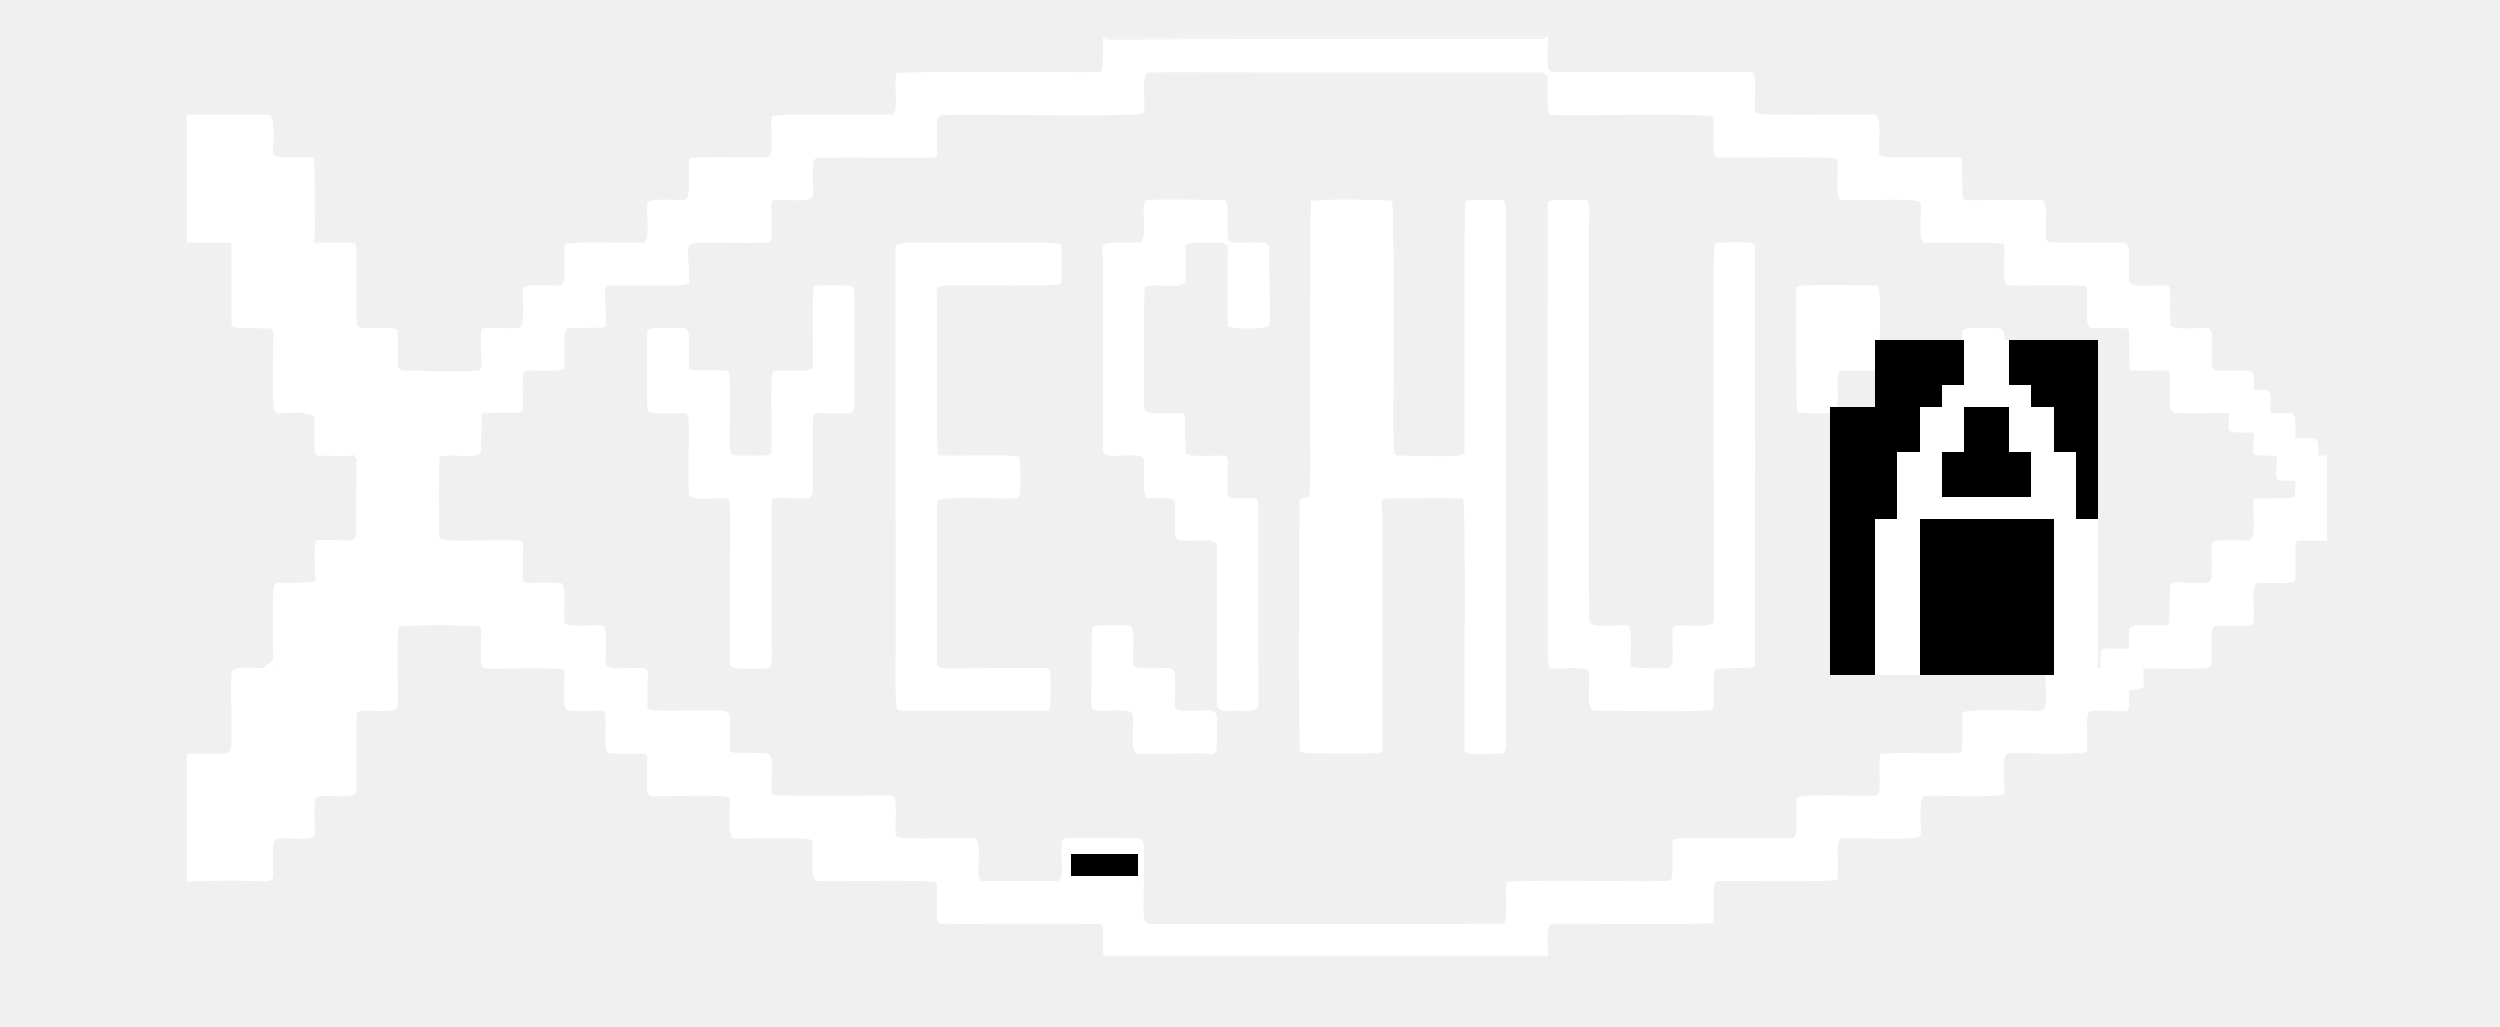
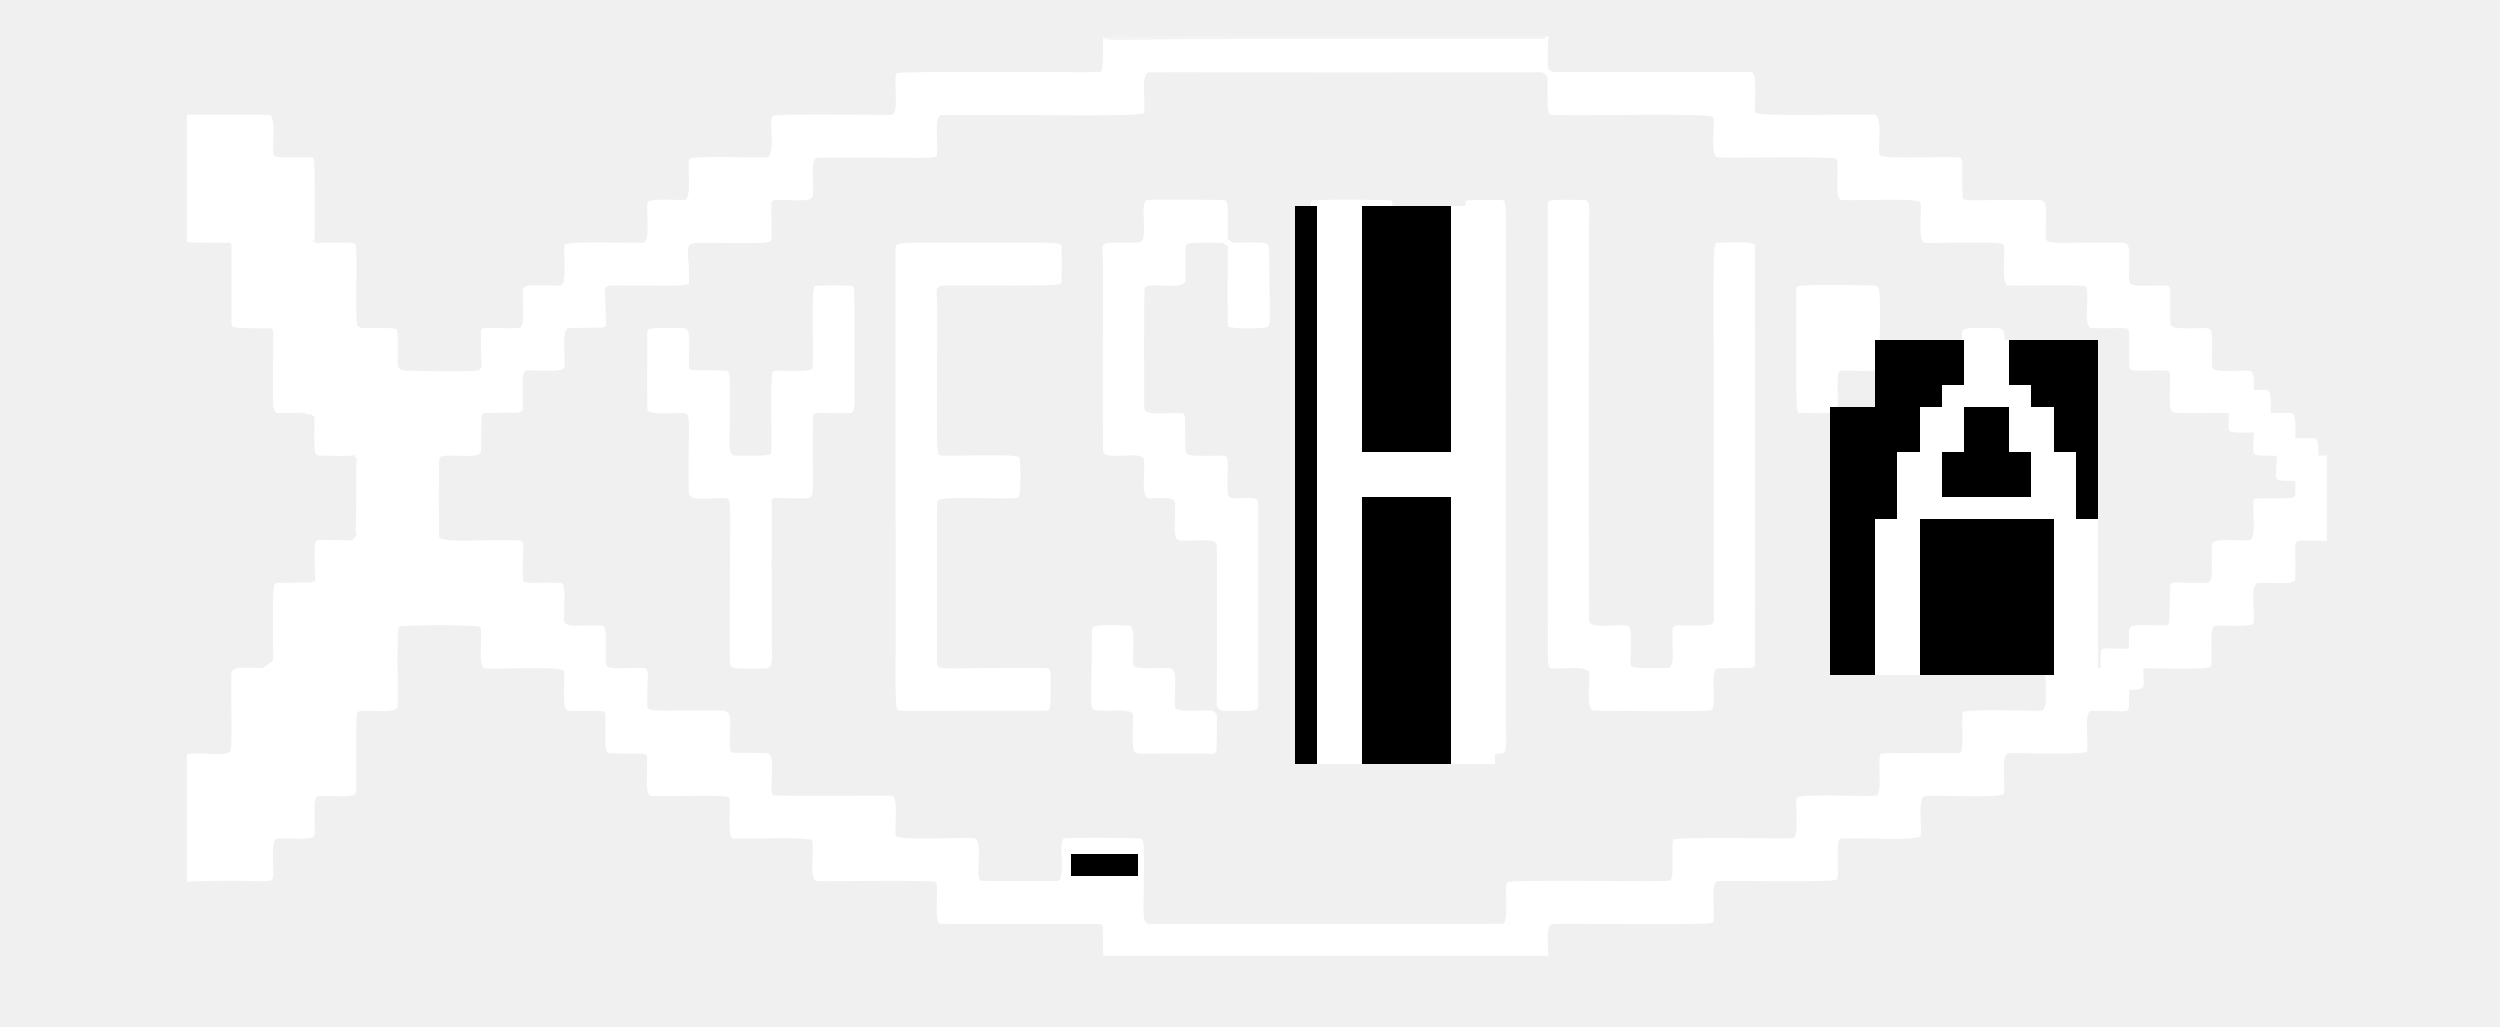
<svg xmlns="http://www.w3.org/2000/svg" width="112" height="46" viewBox="0 10.5 32 13" version="1.1" id="svg6" xml:space="preserve">
  <defs id="defs6" />
  <g style="clip-rule:evenodd;fill-rule:evenodd;stroke-linejoin:round;stroke-miterlimit:2;fill:#000000" id="g7" transform="matrix(0.02628714,0,0,0.02628714,2.392045,10.89348)">
    <g transform="translate(-640,-653)" id="g24" style="fill:#000000">
      <g id="Gemini_Generated_Image_cevssncevssncevs.png" transform="matrix(1.017577,0,0,1.017577,640,653)" style="fill:#000000">
        <path d="m 438.5,0 c 0.546,0.1 0.502,1.195 1.048,1.295 5.19,0.951 5.219,-0.012 65.952,-0.012 143.999,0 143.998,0 144,0 0.533,-0.098 0.467,-1.185 1,-1.283 h 1 c -0.104,1.156 -0.455,5.052 -0.248,14.509 0.041,1.886 2.162,2.495 2.253,2.562 -0.271,0.22 -0.773,-0.148 -1.044,0.071 -0.284,0.23 -0.077,0.784 -0.334,1.044 -0.456,0.462 -0.655,-0.152 -0.993,0.3 -0.35,0.467 0.349,0.56 -0.004,1.031 -2.33,-3.066 -2.853,-2.258 -6.631,-2.255 -169.306,0.143 -169.297,-0.232 -184.016,0.024 -4.548,0.079 -1.22,16.317 -2.668,19.405 -0.889,1.894 -51.14,0.705 -96.312,0.948 -4.395,0.023 -1.881,11.246 -2.605,18.98 -0.229,2.456 -1.76,1.202 -56.405,1.454 -4.036,0.018 -2.755,4.466 -2.829,17.434 -0.027,4.697 -9.256,2.328 -18.182,2.89 -2.915,0.183 -1.436,1.803 -1.734,18.12 -0.059,3.226 -2.403,2.202 -35.246,2.308 -7.588,0.025 -3.74,4.166 -4.243,18.639 -0.09,2.576 -4.185,1.645 -36.766,1.768 -5.574,0.021 -2.688,3.205 -3.032,18.265 -0.064,2.843 -1.704,1.556 -17.937,2.155 -3.448,0.127 -1.172,16.144 -1.91,18.884 -0.717,2.661 -15.344,0.831 -18.229,1.476 -2.411,0.539 -1.564,6.158 -1.63,17.496 -0.022,3.788 -2.161,2.095 -18.284,2.816 -2.297,0.103 -1.247,1.435 -1.72,18.201 -0.129,4.571 -18.131,0.325 -19.875,3.14 -0.471,0.76 -0.256,37.322 -0.211,37.803 0.296,3.173 21.388,1.218 37.871,1.724 3.778,0.117 1.866,2.219 2.214,18.285 0.067,3.068 1.82,1.61 17.748,2.04 3.151,0.086 1.956,7.887 2.02,17.983 0.024,3.66 7.062,2.181 17.951,2.373 2.739,0.048 1.866,6.192 1.923,17.63 0.02,4.015 5.733,2.693 17.117,2.736 4.852,0.019 2.425,2.799 2.846,18.273 0.082,2.997 3.333,1.985 35.145,2.111 6.041,0.024 4.21,3.64 4.32,17.87 0.028,3.573 2.026,1.929 17.722,2.545 5.007,0.196 0.376,18.312 3.138,20.107 0.894,0.581 55.53,0.033 56.833,0.293 3.161,0.632 0.884,16.748 1.746,19.163 0.854,2.39 33.004,0.592 37.226,1.15 5.478,0.724 -0.373,20.023 4.062,20.427 0.113,0.01 35.873,0.022 35.928,0.018 4.601,-0.318 0.074,-18.715 3.165,-20.301 1.434,-0.736 32.98,-0.2 35.847,-0.151 3.278,0.056 2.454,4.214 2.443,20.758 -0.012,16.959 -1.256,20.253 3.567,20.25 44.629,-0.032 165.528,0.056 168.031,-0.081 3.533,-0.193 0.528,-18.124 2.273,-19.902 1.392,-1.419 75.571,0.041 77.926,-0.788 2.449,-0.862 0.259,-18.096 1.648,-19.592 1.33,-1.433 55.007,-0.287 57.16,-0.681 3.207,-0.588 0.9,-16.841 1.817,-19.272 0.868,-2.3 34.75,-0.412 38.102,-1.123 3.131,-0.664 0.339,-18.125 2.044,-19.815 1.244,-1.232 36.16,0.118 38.162,-0.721 1.911,-0.802 0.36,-17.468 1.133,-19.138 1.04,-2.247 33.54,-0.506 37.723,-1.013 4.024,-0.487 0.646,-17.817 2.463,-19.689 1.407,-1.449 35.439,-0.507 38.52,-0.422 0.47,1.06 0.946,0.833 0.878,1.981 -0.075,1.277 0.237,1.211 -0.035,15.994 -0.073,4.005 -2.361,1.915 -17.821,2.268 -4.339,0.099 -1.13,17.222 -2.397,19.527 -0.976,1.774 -34.447,0.382 -37.685,0.858 -3.658,0.537 -0.966,16.443 -2.045,19.311 -0.866,2.304 -32.227,0.455 -37.879,1.12 -3.372,0.397 -1.165,16.351 -1.918,18.957 -0.797,2.762 -30.918,0.692 -38.023,1.379 -3.245,0.314 -0.457,17.692 -2.067,19.596 -1.259,1.487 -54.089,0.319 -57.043,0.732 -3.827,0.536 -0.633,17.988 -2.368,19.887 -1.201,1.314 -67.877,0.3 -76.581,0.596 -3.535,0.121 -2.104,11.372 -2.015,15.278 h -213 c -0.317,-12.463 -0.195,-12.399 -0.231,-13.476 -0.036,-1.08 -0.818,-1.547 -0.947,-1.624 -0.766,-0.458 -72.516,0.004 -76.854,-0.239 -3.278,-0.184 -0.392,-18.382 -2.144,-19.971 -1.186,-1.076 -52.437,-0.207 -56.802,-0.497 -4.142,-0.276 -1.006,-17.186 -2.4,-19.473 -1.181,-1.937 -34.956,-0.317 -37.694,-0.948 -3.261,-0.753 -0.811,-16.798 -1.86,-19.308 -0.817,-1.954 -28.332,-0.55 -37.07,-0.935 -3.355,-0.148 -2.156,-6.687 -2.226,-18.019 -0.02,-3.308 -1.926,-1.81 -17.748,-2.406 -3.177,-0.12 -2.074,-5.744 -2.175,-17.598 -0.035,-4.126 -2.296,-2.215 -17.884,-2.797 -3.619,-0.135 -1.113,-16.82 -2.098,-19.152 -0.969,-2.293 -34.418,-0.531 -37.866,-1.067 -3.592,-0.558 -0.621,-17.939 -2.179,-19.85 -0.97,-1.19 -38.047,-0.957 -38.837,-0.156 -1.306,1.325 -0.284,34.595 -0.616,38.059 -0.443,4.62 -17.283,0.597 -19.369,2.958 -0.906,1.024 -0.084,35.636 -0.52,38.096 -0.52,2.939 -7.071,1.798 -17.477,1.949 -3.419,0.049 -2.241,5.753 -2.358,17.938 -0.035,3.551 -7.148,2.198 -17.62,2.367 -4.052,0.065 -1.657,14.314 -2.336,18.6 -0.577,3.636 -5.399,0.569 -41.189,2.05 v -61 c 10.964,-1.086 10.983,0.825 19.44,-0.478 2.727,-0.42 1.656,-4.935 1.816,-37.527 0.022,-4.496 5.647,-3.205 15.24,-3.211 l 1.827,1.528 c 1.586,0.764 1.512,0.763 3.022,1.673 -0.055,3.574 -0.099,3.483 -0.107,7.015 -0.071,29.668 0.222,29.964 1.113,30.311 0.963,0.376 16.793,0.167 17.259,0.119 1.73,-0.176 1.489,-1.141 1.501,-38.45 0.935,-1.416 0.942,-1.368 2.386,-2.15 8.334,-0.042 8.28,-0.045 9,-0.045 5.599,-0.002 5.516,0.008 5.996,0.004 4.376,-0.035 2.164,-2.573 2.571,-24.794 0.225,-12.321 -1.407,-13.814 2.435,-15.974 6.744,0.013 15.179,0.103 15.966,-0.121 1.383,-0.393 1.837,-0.832 1.318,-17.928 -0.091,-2.993 -5.655,-2.169 -17.289,-2.14 -3.59,-2.682 -2.556,-3.39 -2.501,-11.831 0.082,-12.874 0.041,-12.788 0.09,-23.998 0.013,-3.043 -0.251,-3.424 2.414,-4.903 9.053,0.02 15.365,0.098 16.005,-0.095 1.385,-0.417 1.823,-0.853 1.288,-18.036 -0.092,-2.976 -5.711,-2.147 -17.296,-2.156 -0.865,-0.586 -1.73,-1.172 -2.595,-1.758 0.282,-18.575 0.032,-18.49 0.167,-37.083 1.078,-1.231 1.039,-1.152 2.431,-1.87 12.145,0.045 16.102,-0.265 17.028,0.881 0.537,0.663 0.36,9.226 0.365,12.018 0.01,5.394 -0.812,7.417 4.608,7.526 2.637,0.053 28.006,0.561 32.975,-0.014 3.988,-0.461 1.966,-2.481 2.267,-18.493 0.058,-3.126 1.812,-1.574 17.773,-1.877 3.336,-0.063 2.128,-7.324 2.24,-18.129 0.036,-3.444 7.343,-2.137 17.731,-2.271 4.188,-0.054 1.062,-17.032 2.444,-19.512 1.14,-2.047 34.726,-0.535 37.612,-0.998 3.528,-0.567 1.025,-16.357 1.928,-19.245 0.737,-2.356 16.387,-0.786 17.972,-1.303 3.452,-1.127 0.631,-17.665 2.175,-19.588 1.24,-1.543 33.295,-0.382 36.925,-0.734 4.393,-0.426 0.833,-17.58 2.664,-19.617 1.464,-1.629 54.536,-0.275 57.29,-0.776 3.519,-0.64 0.419,-18.144 2.16,-19.812 1.231,-1.178 93.234,-0.22 96.789,-0.582 2.012,-0.205 1.702,-1.115 2.057,-17.076 z" style="fill:#ffffff;fill-opacity:1" id="path1" />
        <path d="m 631.202,333.499 c 0,0.2 0.915,9.434 -1.742,9.606 -17.479,1.135 -17.902,-0.151 -18.018,-1.594 -0.592,-7.382 0.949,-119.297 -0.848,-120.158 -1.402,-0.673 -25.557,-0.119 -35.093,-0.294 -5.686,-0.105 -3.375,2.76 -3.368,8.44 0.04,31.731 -0.003,111.775 -0.022,111.954 -0.222,2.044 -1.271,1.677 -32.612,1.655 -0.543,-10e-4 -6.128,-0.005 -6.744,-0.784 -1.037,-1.31 -0.449,-106.559 -0.397,-115.825 0.021,-3.892 -0.736,-5.27 3.186,-5.66 2.33,-0.232 2.015,-1.42 1.989,-32.339 -0.095,-109.379 0.298,-109.425 0.446,-109.6 1.057,-1.258 37.93,-0.687 38.452,-0.285 0.651,0.503 0.938,0.627 0.968,55.885 0.035,64.079 -0.952,66.042 2.091,66.109 30.482,0.666 31.851,0.441 31.898,-2.116 0.281,-15.156 -0.529,-118.481 0.522,-119.633 0.241,-0.265 0.279,-0.705 16.594,-0.587 3.38,0.024 2.715,1.861 2.708,27.227 -0.003,76 -0.006,151.999 -0.01,227.999 z" style="fill:#ffffff" id="path2" />
        <path d="m 714.501,281.886 c 10.81,-0.013 16.1,0.854 16.141,-2.379 0.132,-10.48 0.009,-10.425 -0.056,-131.007 -0.026,-48.281 -0.324,-49.607 1.947,-49.708 17.175,-0.77 17.577,0.32 17.775,1.735 0.097,0.698 0.055,198.38 0.011,199.952 -0.069,2.539 -1.512,1.413 -17.816,2.04 -4.088,0.157 -0.036,18.865 -3.031,19.92 -2.578,0.908 -51.505,0.289 -55.983,0.233 -4.569,-0.058 -1.682,-13.691 -2.509,-18.252 -0.689,-3.804 -15.43,-1.197 -18.442,-2.045 -1.285,-0.362 -1.288,-5.393 -1.288,-5.874 -0.009,-17.282 -0.112,-212.558 -0.027,-216.021 0.057,-2.358 1.131,-2.431 17.289,-2.187 3.643,0.055 2.426,6.291 2.42,12.208 -0.015,15.123 -0.175,172.192 0.101,189.034 0.074,4.521 15.332,1.426 18.645,2.545 2.209,0.746 0.896,14.191 1.192,18.374 0.121,1.71 0.867,1.999 17.621,1.867 3.66,-0.028 2.209,-7.907 2.387,-17.815 0.062,-3.445 3.346,-2.573 3.623,-2.62 z" style="fill:#ffffff" id="path3" />
        <path d="m 653.505,17.071 c 34.128,0.132 93.368,-0.029 95.066,0.049 3.456,0.158 0.932,17.114 2.018,19.339 1.08,2.214 49.403,0.56 56.908,1.08 4.377,0.304 1.303,16.081 2.519,19.202 0.869,2.232 26.823,0.709 37.459,1.153 3.044,0.127 1.643,1.784 2.228,18.579 0.112,3.209 2.107,1.532 36.804,1.809 4.509,0.036 2.765,7.175 3.012,18.217 0.076,3.429 5.172,2.014 36.975,2.257 4.045,0.031 2.775,4.845 2.871,17.749 0.029,3.96 5.945,2.597 17.148,2.729 3.924,0.047 2.092,2.233 2.679,18.304 0.111,3.041 6.671,2.026 17.303,2.091 3.786,0.023 2.311,5.799 2.56,17.906 0.074,3.604 6.287,2.363 17.469,2.493 3.552,0.041 2.46,4.697 2.462,17.476 -0.793,1.825 -0.649,1.846 -1.477,2.938 -4.653,-0.348 -26.995,-0.072 -35.007,-0.157 -5.026,-0.053 -3.299,-4.688 -3.555,-17.814 -0.079,-4.043 -2.36,-2.083 -17.497,-2.55 -2.968,-0.091 -1.598,-1.718 -2.103,-18.406 -0.088,-2.915 -1.769,-1.511 -17.858,-1.9 -4.705,-0.114 -0.401,-18.102 -2.993,-20.108 -0.854,-0.661 -34.757,-0.09 -36.964,-0.297 -3.84,-0.361 -0.871,-17.57 -2.232,-19.585 -1.232,-1.822 -34.992,-0.313 -37.852,-0.899 -3.396,-0.696 -0.973,-16.451 -1.946,-19.227 -0.879,-2.507 -33.5,-0.533 -37.962,-1.232 -3.451,-0.541 -0.502,-17.93 -2.148,-19.666 -1.221,-1.288 -53.954,-0.223 -56.972,-0.653 -3.79,-0.539 -0.826,-17.595 -2.102,-19.349 -1.432,-1.968 -57.398,-0.503 -76.831,-0.962 -2.934,-0.069 -2.263,-3.191 -2.357,-18.12 0.353,-0.471 -0.346,-0.564 0.004,-1.031 0.338,-0.452 0.537,0.162 0.993,-0.3 0.257,-0.26 0.05,-0.814 0.334,-1.044 0.271,-0.219 0.773,0.149 1.044,-0.071 z" style="fill:#ffffff" id="path4" />
        <path d="m 898.498,281.931 c -0.148,0 -8.981,1.299 -9.034,-2.429 -0.513,-36.282 0.71,-37.791 -1.946,-38.139 -0.296,-0.038 -55.177,-0.044 -56.039,0.035 -2.452,0.227 -1.676,5.799 -1.71,19.103 -0.106,40.785 -0.268,40.794 -0.334,40.966 -0.39,1.027 -6.374,1.021 -6.935,1.02 -30.965,-0.028 -32.353,0.582 -32.521,-2.038 -0.041,-0.643 10e-4,-36.435 0.092,-37.033 0.602,-3.932 17.029,-0.697 19.132,-2.302 1.563,-1.192 0.289,-56.71 0.705,-58.567 0.798,-3.563 2.46,-1.69 17.596,-1.982 4.305,-0.083 1.997,-2.748 2.23,-38.057 0.026,-3.878 2.229,-2.034 17.825,-2.556 2.565,-0.086 1.417,-1.547 1.961,-18.45 0.08,-2.48 5.036,-1.869 16.978,-1.849 4.595,0.007 3.036,5.012 3.174,17.839 0.048,4.458 11.619,1.876 17.896,2.549 2.295,0.246 1.951,1.458 1.91,37.459 -0.006,5.01 2.822,2.587 18.009,3.127 1.819,0.064 1.823,2.605 1.823,2.877 0.011,6.157 0.123,73.82 -0.015,76.96 -0.098,2.217 -7.789,1.475 -10.797,1.467 z" style="fill:#ffffff" id="path5" />
        <path d="m 358.93,253.5 c 0.002,3.756 0.036,46.924 0.04,46.945 0.723,3.289 2.458,1.57 50.531,1.821 3.035,0.016 3.729,0.149 3.772,3.239 0.233,16.528 -0.217,17.121 -1.745,17.185 -0.028,10e-4 -69.853,0.028 -70.048,0.022 -2.947,-0.089 -2.282,-1.778 -2.295,-39.212 -0.06,-174.724 -0.163,-174.717 -0.055,-182.012 0.049,-3.291 1.83,-2.744 36.37,-2.764 41.708,-0.023 42.784,-0.244 43.016,1.773 0.104,0.897 0.105,15.725 0.028,17.012 -0.124,2.073 -1.387,1.713 -55.044,1.7 -6.42,-0.002 -4.518,2.904 -4.464,9.287 0.19,22.801 -0.829,70.692 0.647,71.76 1.808,1.309 37.115,-1.009 38.744,1.285 0.115,0.161 1.357,18.482 -0.776,19.275 -3.041,1.13 -37.957,-1.377 -38.545,1.552 -0.262,1.305 -0.023,17.002 -0.176,31.132 z" style="fill:#ffffff" id="path6" />
        <path d="m 498.033,96.521 c -0.995,1.472 -1.01,1.414 -2.533,2.294 -8.564,-0.002 -16.127,-0.273 -16.985,0.699 -1.01,1.145 -0.493,1.373 -0.653,17 -0.061,5.936 -18.305,0.386 -19.5,3.931 -0.5,1.482 -0.277,52.498 -0.257,57.064 0.018,4.148 6.584,2.654 17.403,2.81 3.11,0.044 1.733,1.779 2.373,18.163 0.119,3.07 5.95,2.092 17.616,2.165 3.933,0.025 2.062,2.245 2.486,17.843 0.16,5.895 14.573,-0.958 14.692,5.003 0.002,0.113 0.058,95.584 0.027,97.023 -0.07,3.15 -7.313,2.182 -12.202,2.174 -4.308,-0.006 -5.024,1.26 -7.687,-2.173 0.14,-29.894 -0.03,-41.155 0.062,-76.014 0.013,-4.621 -4.842,-3.068 -17.367,-3.189 -3.975,-0.039 -2.443,-7.209 -2.617,-17.834 -0.058,-3.539 -7.154,-2.37 -12.373,-2.418 -4.144,-0.037 -2.022,-11.54 -2.478,-18.509 -0.31,-4.729 -19.294,0.964 -19.654,-4.041 -0.109,-1.521 -0.033,-83.73 -0.026,-91.01 0.005,-5.965 -1.851,-8.689 4.142,-8.746 11.995,-0.115 11.973,-0.012 13.014,-0.03 5.368,-0.094 -0.182,-19.411 3.946,-20.377 1.886,-0.442 33.165,-0.108 36.049,-0.078 3.088,0.033 2.501,1.569 2.522,18.25 z" style="fill:#ffffff" id="path7" />
        <path d="m 279.836,287.499 c -0.017,8.781 0.935,14.955 -2.336,14.993 -16.081,0.186 -17.646,0.334 -17.654,-2.996 -0.176,-76.464 0.906,-77.566 -1.241,-78.264 -3.69,-1.2 -18.391,2.233 -18.457,-2.71 -0.476,-35.562 1.594,-38.158 -2.636,-38.218 -9.13,-0.129 -16.988,0.864 -17.175,-1.774 -0.109,-1.544 -0.024,-36.972 -0.014,-37.049 0.276,-2.134 2.026,-1.994 17.173,-1.843 4.239,0.042 2.571,7.335 2.756,17.875 0.059,3.341 1.944,1.837 17.233,2.451 3.07,0.124 2.314,1.744 2.337,26.539 0.006,6.961 -1.236,14.088 2.674,14.107 15.072,0.073 17.141,0.409 17.2,-2.096 0.266,-11.288 -0.661,-36.812 0.745,-38.09 1.374,-1.249 18.544,1.058 19.014,-1.935 0.668,-4.258 -0.951,-38.147 1.037,-39.005 0.924,-0.398 17.404,-0.399 17.998,0.035 1.235,0.902 0.917,1.319 0.949,50.981 0,0.116 1.007,9.69 -1.963,9.773 -15.778,0.443 -17.789,-1.255 -17.85,2.236 -0.63,35.671 1.63,38.496 -3.133,38.561 -14.966,0.206 -16.397,-1.266 -16.646,1.49 -0.051,0.558 -0.029,53.3 -0.011,64.939 z" style="fill:#ffffff" id="path8" />
        <path d="m 0,98.5 v -61 c 30.045,0.094 38.764,-0.024 39.487,0.084 3.456,0.517 1.17,16.112 1.961,18.932 0.802,2.856 17.657,0.342 19.131,1.905 0.554,0.588 0.552,7.43 0.552,8.077 -0.006,16.238 0.042,27.625 0.052,30.027 -1.206,2.05 -1.021,2.231 -1.67,2.343 -1.262,0.22 -1.177,-0.02 -16.016,-0.012 -1.97,1.507 -2.013,1.446 -2.128,1.627 -0.223,0.353 -0.119,36.177 -0.027,37.026 0.287,2.658 4.229,2.172 16.158,2.12 3.087,-0.013 2.864,-0.811 3.901,-1.104 l 1.099,1.117 c -1.84,2.192 -1.367,4.668 -1.365,19.86 0.002,18.108 -0.79,19.029 2.366,20.784 -1.483,0.794 -1.463,0.745 -2.403,2.203 -2.333,-3.098 -3.001,-2.182 -16.597,-2.193 -4.159,-0.003 -3.2,-2.211 -3.243,-26.796 -0.021,-11.871 0.771,-13.9 -1.759,-13.878 -17.061,0.152 -18.059,0.044 -18.157,-2.106 -0.04,-0.895 -0.01,-37.001 -0.009,-37.016 0.114,-2.119 -0.755,-1.704 -2.834,-1.699 C 3.682,98.831 3.746,98.671 0,98.5 Z" style="fill:#ffffff;fill-opacity:0.99" id="path9" />
        <path d="m 1023.999,200.5 v 41 c -6.32,-0.171 -6.238,-0.247 -12.509,-0.176 -3.956,0.045 -2.084,2.272 -2.605,18.228 -0.1,3.048 -7.095,1.884 -17.383,1.998 -4.658,0.051 -1.67,12.377 -2.593,19.079 -0.353,2.559 -16.084,0.866 -18.536,1.491 -2.995,0.764 -0.692,16.918 -1.802,19.423 -0.858,1.939 -28.847,0.571 -37.071,0.962 -1.598,0.077 -1.281,-0.64 -2.01,-1.004 -0.464,-8.511 -0.161,-8.46 -0.163,-17.001 0,-3.972 6.322,-2.498 17.201,-2.634 3.121,-0.039 1.76,-1.776 2.572,-18.445 0.164,-3.368 2.049,-1.621 17.402,-1.889 3.509,-0.061 2.252,-6.553 2.404,-18.013 0.045,-3.458 7.135,-2.186 17.577,-2.319 4.149,-0.052 1.917,-12.353 2.434,-18.644 0.177,-2.155 1.274,-1.164 16.577,-1.549 4.044,-0.102 3.408,-1.543 3.405,-5.505 -0.01,-9.912 1.023,-12.816 -2.399,-14.824 0.48,-0.263 0.499,0.258 1.006,-0.02 0.179,-0.098 0.102,-0.159 1.377,-2.148 2.298,2.821 3.271,2.264 15.116,1.99 z" style="fill:#ffffff;fill-opacity:1" id="path10" />
        <path d="m 490.503,322.631 c 3.463,1.993 2.311,2.812 2.323,6.87 0.011,3.698 0.168,12.353 -0.383,12.955 -1.71,1.865 -2.106,0.628 -6.942,0.643 -28.667,0.09 -28.703,0.448 -31.127,-0.123 -3.12,-0.736 -1.079,-15.366 -1.683,-18.515 -0.754,-3.923 -18.321,-0.01 -19.399,-2.868 -1.047,-2.778 -0.427,-2.89 -0.205,-37.099 0.021,-3.131 2,-2.749 17.394,-2.615 4.027,0.035 1.866,12.079 2.36,18.576 0.196,2.576 6.699,1.802 16.663,1.832 4.987,0.015 3.014,6.416 3.247,18.196 0.057,2.884 5.338,2.142 17.752,2.148 z" style="fill:#ffffff" id="path11" />
        <path d="m 770.101,123.501 c 0.125,-2.75 -0.353,-2.948 0.596,-3.79 1.429,-1.267 33.881,-0.539 36.827,-0.473 3.067,0.069 2.979,1.756 2.306,38.283 -0.084,4.535 -13.713,1.645 -18.459,2.568 -3.436,0.667 0.572,19.244 -2.933,20.138 -0.442,0.113 -16.655,0.099 -16.887,0.016 -1.685,-0.604 -1.433,-1.339 -1.45,-56.742 z" style="fill:#ffffff" id="path12" />
        <path d="m 63.491,98.729 c 9.49,0.019 16.294,-0.231 17.132,0.661 1.377,1.466 -0.403,33.327 0.959,39.082 -0.694,0.387 -1.388,0.775 -2.082,1.162 -9.731,-0.016 -9.649,-0.002 -17,0.008 l -1.099,-1.117 c -0.391,-2.532 -0.361,-2.532 -0.316,-32.024 0.006,-4.444 -1.14,-5.174 2.406,-7.772 z" style="fill:#ffffff" id="path13" />
        <path d="m 61.433,260.516 c 0.689,0.356 1.378,0.712 2.067,1.069 -0.172,0.14 -2.339,0.441 -2.351,2.908 -0.01,2.08 0.011,2.164 -10e-4,18.005 -0.014,16.811 -0.841,18.09 2.349,19.832 -1.444,0.782 -1.451,0.734 -2.386,2.15 -2.345,-2.907 -3.39,-2.047 -15.611,-1.958 -2.353,-1.975 -2.345,-1.927 -2.701,-2.327 -0.242,-0.144 -0.211,-0.165 -1.519,-1.682 -0.108,-35.326 -0.526,-36.905 2.224,-36.962 15.246,-0.316 15.368,0.248 17.929,-1.035 z" style="fill:#ffffff" id="path14" />
        <path d="m 500.496,98.766 c 12.77,-0.037 17.32,-1.065 17.352,2.722 0.285,34.188 0.845,34.308 -0.239,37.068 -0.672,1.711 -18.751,1.6 -19.352,0.075 -0.465,-1.178 -0.179,-35.749 -0.134,-38.174 0.872,-0.956 0.901,-0.79 2.373,-1.691 z" style="fill:#ffffff" id="path15" />
        <path d="m 988.986,177.504 c 0.546,3.672 1.84,2.759 5.514,2.765 11.066,0.016 11.055,-0.012 12.016,0.002 3.19,0.048 2.374,4.29 2.367,18.239 -1.275,1.989 -1.198,2.05 -1.377,2.148 -0.507,0.278 -0.526,-0.243 -1.006,0.02 -13.328,-0.031 -16.798,0.376 -17.513,-1.297 -0.957,-2.236 1.716,-14.112 -1.478,-18.939 0.828,-1.092 0.684,-1.113 1.477,-2.938 z" style="fill:#ffffff" id="path16" />
        <path d="m 999.934,189.546 c 0.546,3.672 1.84,2.759 5.514,2.765 11.066,0.016 11.055,-0.012 12.016,0.002 3.19,0.048 2.374,4.29 2.367,18.239 -1.275,1.989 -1.198,2.05 -1.377,2.148 -0.507,0.278 -0.526,-0.243 -1.006,0.02 -13.328,-0.031 -16.798,0.376 -17.513,-1.297 -0.957,-2.236 1.716,-14.112 -1.478,-18.939 0.828,-1.092 0.684,-1.113 1.477,-2.938 z" style="clip-rule:evenodd;fill:#ffffff;fill-rule:evenodd;stroke-linejoin:round;stroke-miterlimit:2" id="path16-9" />
        <path d="m 977.164,166.434 c 0.546,3.672 1.84,2.759 5.514,2.765 11.066,0.016 11.055,-0.012 12.016,0.002 3.19,0.048 2.374,4.29 2.367,18.239 -1.275,1.989 -1.198,2.05 -1.377,2.148 -0.507,0.278 -0.526,-0.243 -1.006,0.02 -13.328,-0.031 -16.798,0.376 -17.513,-1.297 -0.957,-2.236 1.716,-14.112 -1.478,-18.939 0.828,-1.092 0.684,-1.113 1.477,-2.938 z" style="clip-rule:evenodd;fill:#ffffff;fill-rule:evenodd;stroke-linejoin:round;stroke-miterlimit:2" id="path16-9-8" />
        <path d="m 81.132,243.476 c -0.001,8.564 -0.104,8.5 0.468,16.99 -3.024,1.592 -3.176,1.096 -18.1,1.119 -0.689,-0.357 -1.378,-0.713 -2.067,-1.069 -0.07,-1.507 -0.822,-17.833 0.249,-18.853 0.917,-0.873 1.091,-0.761 15.819,-0.484 2.362,0.045 2.259,0.403 3.631,2.297 z" style="fill:#ffffff" id="path17" />
        <path d="m 63.501,180.286 c 4.999,0.01 9.998,0.02 14.997,0.03 0.493,0.265 0.908,-0.47 2.123,1.141 0.364,0.484 0.138,0.531 0.509,1.023 -0.018,13.786 -0.27,13.791 0.421,17.005 -0.774,0.111 -1.275,1.031 -2.048,1.141 -1.879,0.269 -14.731,0.051 -16.011,0.029 -3.228,-0.055 -2.404,-3.979 -2.394,-18.166 0.94,-1.458 0.92,-1.409 2.403,-2.203 z" style="fill:#ffffff" id="path18" />
        <path d="m 438.5,0 h 212 c -0.533,0.098 -0.467,1.185 -1,1.283 -0.002,0 -10e-4,0 -144,0 -60.733,0 -60.762,0.963 -65.952,0.012 C 439.002,1.195 439.046,0.1 438.5,0 Z" style="fill:#ffffff;fill-opacity:0.17" id="path19" />
        <path d="m 41.28,298.513 c 1.308,1.517 1.277,1.538 1.519,1.682 -1.613,2.134 -1.758,2.071 -1.739,2.301 0.122,1.512 0.398,1.418 0.285,2.989 -1.51,-0.91 -1.436,-0.909 -3.022,-1.673 -0.609,-0.51 -1.218,-1.019 -1.827,-1.528 2.338,-1.964 2.521,-1.643 4.784,-3.771 z" style="fill:#ffffff" id="path20" />
        <path d="m 42.799,300.195 c 0.356,0.4 0.348,0.352 2.701,2.327 -0.379,0.179 -0.757,0.358 -1.136,0.538 -2.805,2.244 -2.765,2.248 -3.019,2.425 0.113,-1.571 -0.163,-1.477 -0.285,-2.989 -0.019,-0.23 0.126,-0.167 1.739,-2.301 z" style="fill:#ffffff" id="path21" />
        <path d="m 80.899,178.555 c 0.865,0.586 1.73,1.172 2.595,1.758 -1.422,0.84 -1.433,0.773 -2.364,2.167 -0.371,-0.492 -0.145,-0.539 -0.509,-1.023 -1.215,-1.611 -1.63,-0.876 -2.123,-1.141 0.8,-0.587 1.6,-1.174 2.401,-1.761 z" style="fill:#ffffff" id="path22" />
        <path d="m 498.033,96.521 c 0.998,1.483 0.98,1.422 2.463,2.245 -1.472,0.901 -1.501,0.735 -2.373,1.691 -0.388,-0.329 -0.377,-0.283 -2.623,-1.642 1.523,-0.88 1.538,-0.822 2.533,-2.294 z" style="fill:#ffffff" id="path23" />
        <path d="m 81.582,138.472 c 0.177,0.202 0.116,0.126 1.915,1.13 -1.392,0.718 -1.353,0.639 -2.431,1.87 -0.416,-0.437 -0.339,-0.37 -1.566,-1.838 0.694,-0.387 1.388,-0.775 2.082,-1.162 z" style="fill:#ffffff" id="path24" />
        <path d="m 938.69,292.535 c -3.654,0.654 -2.704,1.92 -2.602,5.593 0.309,11.062 0.337,11.05 0.351,12.011 0.046,3.19 -4.218,2.499 -18.162,2.901 -2.026,-1.216 -2.084,-1.137 -2.188,-1.313 -0.293,-0.499 0.227,-0.533 -0.05,-1.005 -0.36,-13.323 -0.869,-16.78 0.782,-17.544 2.207,-1.022 14.156,1.301 18.887,-2.033 1.116,0.796 1.133,0.651 2.98,1.39 z" style="clip-rule:evenodd;fill:#ffffff;fill-rule:evenodd;stroke-linejoin:round;stroke-miterlimit:2" id="path16-9-2" />
      </g>
    </g>
  </g>
  <path style="fill:#ffffff;stroke:#ffffff;stroke-width:0.071;stroke-opacity:1" d="m 7.073,28.177 0.02,-1.049 0.468,-0.021 0.468,-0.021 -0.007,1.049 -0.007,1.049 -0.481,0.021 -0.481,0.021 z" id="path25" transform="scale(0.5)" />
  <path style="fill:#ffffff;stroke:#ffffff;stroke-width:0.071;stroke-opacity:1" d="m 8.168,31.371 c -0.026,-0.026 -0.047,-0.506 -0.047,-1.067 v -1.02 l 0.479,0.021 0.479,0.021 0.02,0.905 c 0.025,1.124 -0.002,1.187 -0.507,1.187 -0.207,0 -0.397,-0.021 -0.423,-0.047 z" id="path26" transform="scale(0.5)" />
  <path style="fill:#ffffff;stroke:#ffffff;stroke-width:0.071;stroke-opacity:1" d="m 9.184,31.983 v -0.5 l 0.479,0.021 0.479,0.021 0.022,0.313 c 0.042,0.595 0.003,0.644 -0.52,0.644 H 9.184 Z" id="path27" transform="scale(0.5)" />
  <path style="fill:#ffffff;stroke:#ffffff;stroke-width:0.071;stroke-opacity:1" d="M 7.128,28.156 V 27.163 h 0.426 0.426 v 0.993 0.993 H 7.553 7.128 Z" id="path28" transform="scale(0.5)" />
  <path style="fill:#ffffff;stroke:#ffffff;stroke-width:0.071;stroke-opacity:1" d="m 8.192,30.355 v -0.993 h 0.426 0.426 v 0.856 c 0,0.471 -0.033,0.917 -0.073,0.993 -0.057,0.107 -0.15,0.137 -0.426,0.137 H 8.192 Z" id="path29" transform="scale(0.5)" />
  <path style="fill:#ffffff;stroke:#ffffff;stroke-width:0.071;stroke-opacity:1" d="M 9.184,35.249 V 34.752 H 9.638 c 0.505,0 0.54,0.032 0.54,0.496 0,0.465 -0.034,0.496 -0.54,0.496 H 9.184 Z" id="path30" transform="scale(0.5)" />
  <path style="fill:#ffffff;stroke:#ffffff;stroke-width:0.071;stroke-opacity:1" d="m 8.171,37.899 c -0.028,-0.028 -0.05,-0.508 -0.05,-1.067 V 35.816 H 8.619 9.117 L 9.098,36.862 9.078,37.908 8.65,37.929 c -0.236,0.011 -0.451,-0.002 -0.479,-0.03 z" id="path31" transform="scale(0.5)" />
  <path style="fill:#ffffff;stroke:#ffffff;stroke-width:0.044;stroke-opacity:1" d="m 3.415,19.583 c 0,-0.633 -0.011,-0.618 0.447,-0.591 l 0.218,0.013 0.016,0.319 c 0.009,0.175 0.001,0.431 -0.016,0.568 l -0.032,0.249 H 3.731 3.415 Z" id="path32" />
  <path style="fill:#ffffff;stroke:#ffffff;stroke-width:0.044;stroke-opacity:1" d="m 3.976,18.469 c 0,-0.633 -0.011,-0.618 0.447,-0.591 l 0.218,0.013 0.016,0.319 c 0.009,0.175 0.001,0.431 -0.016,0.568 l -0.032,0.249 H 4.292 3.976 Z" id="path32-8" />
  <path style="fill:#ffffff;stroke:#ffffff;stroke-width:0.018;stroke-opacity:1" d="m 7.033,28.689 c 0.007,-0.314 0.017,-0.799 0.023,-1.079 l 0.012,-0.509 0.291,-0.012 c 0.16,-0.006 0.383,-0.017 0.496,-0.023 l 0.205,-0.011 -0.011,1.022 c -0.006,0.562 -0.011,1.048 -0.01,1.079 l 9.848e-4,0.056 -0.286,0.012 c -0.157,0.007 -0.387,0.017 -0.51,0.024 l -0.223,0.012 z m 0.131,0.497 -0.067,-0.007 -0.006,-0.113 -0.006,-0.113 -0.004,0.123 -0.004,0.123 0.077,-0.003 0.077,-0.003 z M 7.949,28.155 V 27.183 H 7.55 7.15 v 0.972 0.972 h 0.4 0.4 z m 0.031,-1.038 c -0.006,-0.006 -0.022,-0.007 -0.035,-0.001 -0.014,0.006 -0.01,0.01 0.011,0.011 0.019,7.89e-4 0.03,-0.004 0.024,-0.009 z" id="path33" transform="scale(0.5)" />
  <path style="fill:#ffffff;stroke:#ffffff;stroke-width:0.018;stroke-opacity:1" d="m 7.047,28.843 c 0.006,-0.219 0.017,-0.697 0.024,-1.062 l 0.012,-0.664 0.474,-0.02 c 0.261,-0.011 0.477,-0.017 0.481,-0.014 0.004,0.004 6.245e-4,0.48 -0.007,1.059 l -0.013,1.052 -0.266,0.012 c -0.146,0.006 -0.367,0.017 -0.491,0.024 l -0.225,0.012 z m 0.194,0.358 c 0,-0.02 -0.045,-0.038 -0.092,-0.038 -0.029,0 -0.035,-0.013 -0.035,-0.08 0,-0.089 -0.014,-0.138 -0.038,-0.138 -0.009,0 -0.016,0.061 -0.016,0.136 v 0.136 h 0.091 c 0.05,0 0.091,-0.007 0.091,-0.016 z M 7.968,28.155 V 27.164 H 7.55 7.132 v 0.99 0.99 h 0.418 0.418 z m 0.026,-1.025 c 0.006,-0.009 0.002,-0.022 -0.009,-0.029 -0.027,-0.017 -0.077,0.005 -0.063,0.027 0.014,0.023 0.058,0.024 0.072,0.001 z" id="path34" transform="scale(0.5)" />
  <path style="fill:#000000;stroke:#f2f2f2;stroke-width:0.018" d="" id="path35" transform="scale(0.5)" />
  <path style="fill:#000000;stroke:#f2f2f2;stroke-width:0.018" d="" id="path36" transform="scale(0.5)" />
  <path style="fill:#000000;stroke:#f2f2f2;stroke-width:0.018" d="" id="path37" transform="scale(0.5)" />
  <path style="fill:#000000;stroke:#f2f2f2;stroke-width:0.018" d="" id="path38" transform="scale(0.5)" />
  <path style="fill:#ffffff;stroke:#ffffff;stroke-width:0.018;stroke-opacity:1" d="m 7.718,29.241 c 0.037,-0.004 0.099,-0.004 0.136,0 0.037,0.004 0.007,0.007 -0.068,0.007 -0.075,0 -0.106,-0.003 -0.068,-0.007 z" id="path39" transform="scale(0.5)" />
  <path style="fill:#ffffff;stroke:#ffffff;stroke-width:0.018;stroke-opacity:1" d="m 7.754,29.241 c 0.028,-0.004 0.069,-0.004 0.091,2.48e-4 0.022,0.004 -2.499e-4,0.008 -0.05,0.008 -0.05,-1.37e-4 -0.068,-0.004 -0.041,-0.008 z" id="path40" transform="scale(0.5)" />
  <path style="fill:#ffffff;stroke:#ffffff;stroke-width:0.018;stroke-opacity:1" d="m 7.773,29.241 c 0.018,-0.005 0.042,-0.004 0.055,6.73e-4 0.012,0.005 -0.002,0.009 -0.032,0.008 -0.03,-3.71e-4 -0.04,-0.004 -0.022,-0.009 z" id="path41" transform="scale(0.5)" />
  <path style="fill:#ffffff;stroke:#ffffff;stroke-width:0.018;stroke-opacity:1" d="m 8.154,30.058 -0.004,-0.75 0.041,0.002 c 0.03,0.002 0.033,0.004 0.009,0.01 -0.029,0.008 -0.032,0.063 -0.037,0.747 l -0.005,0.739 z" id="path42" transform="scale(0.5)" />
  <path style="fill:#ffffff;stroke:#ffffff;stroke-width:0.018;stroke-opacity:1" d="m 8.083,31.33 c -0.009,-0.017 -0.016,-0.445 -0.017,-0.949 l -0.002,-0.918 0.013,0.827 c 0.007,0.455 0.019,0.882 0.027,0.949 0.014,0.124 0.008,0.149 -0.02,0.091 z" id="path43" transform="scale(0.5)" />
  <path style="fill:#ffffff;stroke:#ffffff;stroke-width:0.018;stroke-opacity:1" d="m 8.353,31.434 c -0.093,-0.008 -0.18,-0.024 -0.194,-0.036 -0.039,-0.032 -0.071,-0.397 -0.07,-0.809 3.505e-4,-0.216 -0.001,-0.233 -0.012,-0.109 -0.007,0.081 -0.012,-0.113 -0.012,-0.436 6.354e-4,-0.576 7.423e-4,-0.577 0.011,-0.164 l 0.01,0.418 0.004,-0.525 0.004,-0.525 0.132,0.011 c 0.072,0.006 0.292,0.016 0.489,0.023 0.196,0.006 0.366,0.017 0.377,0.024 0.032,0.02 0.036,1.766 0.005,1.873 -0.029,0.099 -0.096,0.191 -0.163,0.225 -0.064,0.033 -0.367,0.048 -0.581,0.029 z m 0.318,-0.047 c -0.006,-0.006 -0.022,-0.007 -0.035,-0.001 -0.014,0.006 -0.01,0.01 0.011,0.011 0.019,7.89e-4 0.03,-0.004 0.024,-0.009 z m 0.265,-0.052 c 0.096,-0.063 0.14,-0.259 0.136,-0.609 l -0.002,-0.191 -0.015,0.233 c -0.03,0.472 -0.069,0.555 -0.283,0.594 l -0.087,0.016 0.103,-0.007 c 0.057,-0.004 0.123,-0.02 0.148,-0.037 z m -0.179,-0.027 c 0.137,-0.023 0.185,-0.067 0.21,-0.2 0.029,-0.155 0.054,-0.726 0.054,-1.25 l 1.647e-4,-0.477 H 8.622 8.222 v 0.972 0.972 l 0.213,-1.05e-4 c 0.117,-5.8e-5 0.262,-0.008 0.322,-0.018 z M 8.204,29.336 c 0.011,-0.013 0.004,-0.021 -0.019,-0.022 -0.032,-0.002 -0.035,0.009 -0.035,0.11 3.886e-4,0.176 0.026,0.23 0.032,0.068 0.003,-0.075 0.013,-0.144 0.022,-0.155 z" id="path44" transform="scale(0.5)" />
  <path style="fill:#ffffff;stroke:#ffffff;stroke-width:0.018;stroke-opacity:1" d="m 9.152,31.99 c 0.003,-0.284 0.01,-0.521 0.015,-0.526 0.006,-0.005 0.23,-8.4e-5 0.499,0.012 l 0.489,0.022 0.015,0.082 c 0.008,0.045 0.016,0.225 0.019,0.4 0.004,0.345 -0.005,0.39 -0.097,0.458 -0.076,0.057 -0.169,0.068 -0.567,0.068 l -0.378,4.33e-4 z m 0.839,0.438 c 0.039,-0.012 0.088,-0.044 0.109,-0.073 0.036,-0.048 0.038,-0.073 0.036,-0.367 -0.001,-0.173 -0.008,-0.343 -0.014,-0.378 l -0.012,-0.062 -0.34,-0.012 C 9.583,31.53 9.379,31.52 9.317,31.514 L 9.203,31.503 v 0.475 0.475 l 0.359,-0.001 c 0.219,-8.5e-4 0.387,-0.01 0.43,-0.023 z" id="path45" transform="scale(0.5)" />
  <path style="fill:#000000;stroke:#f2f2f2;stroke-width:0.018" d="" id="path46" transform="scale(0.5)" />
  <path style="fill:#ffffff;stroke:#ffffff;stroke-width:0.018;stroke-opacity:1" d="m 9.145,35.602 c -0.003,-0.099 -0.003,-0.337 7.05e-5,-0.531 l 0.005,-0.351 0.413,0.006 c 0.369,0.005 0.42,0.01 0.485,0.042 0.13,0.066 0.146,0.117 0.146,0.482 0,0.286 -0.004,0.324 -0.037,0.382 -0.07,0.12 -0.128,0.134 -0.594,0.142 l -0.413,0.007 z m 0.879,0.08 c 0.107,-0.047 0.115,-0.075 0.115,-0.433 0,-0.35 -0.012,-0.396 -0.115,-0.439 -0.029,-0.012 -0.206,-0.024 -0.435,-0.028 l -0.386,-0.008 v 0.476 0.476 l 0.377,-0.008 c 0.292,-0.006 0.392,-0.014 0.444,-0.037 z" id="path47" transform="scale(0.5)" />
  <path style="fill:#000000;stroke:#f2f2f2;stroke-width:0.018" d="" id="path48" transform="scale(0.5)" />
  <path style="fill:#000000;stroke:#f2f2f2;stroke-width:0.018" d="" id="path49" transform="scale(0.5)" />
  <path style="fill:#ffffff;stroke:#ffffff;stroke-width:0.038;stroke-opacity:1" d="m 4.502,17.714 c 0,-0.462 -0.011,-0.451 0.451,-0.432 l 0.22,0.009 0.016,0.233 c 0.009,0.128 0.001,0.315 -0.016,0.415 l -0.032,0.182 h -0.319 -0.319 z" id="path32-2" />
  <path style="fill:#ffffff;stroke:#ffffff;stroke-width:0.038;stroke-opacity:1" d="m 4.564,15.868 c 0,-0.462 -0.011,-0.451 0.451,-0.432 l 0.22,0.009 0.016,0.233 c 0.009,0.128 0.001,0.315 -0.016,0.415 l -0.032,0.182 h -0.319 -0.319 z" id="path32-2-8" />
  <path style="fill:#ffffff;stroke:#ffffff;stroke-width:0.046;stroke-opacity:1" d="m 3.932,15.19 c 0,-0.587 -0.013,-0.573 0.517,-0.549 l 0.252,0.012 0.018,0.296 c 0.01,0.163 0.002,0.4 -0.019,0.527 l -0.037,0.231 H 4.298 3.932 Z" id="path32-2-8-9" />
  <path style="fill:#ffffff;stroke:#ffffff;stroke-width:0.046;stroke-opacity:1" d="m 3.251,14.09 c 0,-0.587 -0.013,-0.573 0.517,-0.549 l 0.252,0.012 0.018,0.296 c 0.01,0.163 0.002,0.4 -0.019,0.527 l -0.037,0.231 H 3.616 3.251 Z" id="path32-2-8-9-5" />
  <path style="fill:#ffffff;stroke:#ffffff;stroke-width:0.047;stroke-opacity:1" d="m 3.624,14.154 c 0,-0.626 -0.013,-0.611 0.516,-0.585 l 0.251,0.012 0.018,0.315 c 0.01,0.173 0.002,0.426 -0.019,0.562 l -0.037,0.246 H 3.989 3.624 Z" id="path32-2-8-9-5-2" />
  <g id="pixel-fixes" shape-rendering="crispEdges">
    <rect x="24" y="14.786" width="2.857" height="4.286" fill="#000000" />
    <rect x="23.429" y="15.643" width="0.571" height="3.429" fill="#000000" />
    <rect x="13.714" y="21.357" width="0.857" height="0.286" fill="#000000" />
    <rect x="25.143" y="14.786" width="0.571" height="0.286" fill="#ffffff" />
    <rect x="25.143" y="15.071" width="0.571" height="0.286" fill="#ffffff" />
    <rect x="24.857" y="15.357" width="1.143" height="0.286" fill="#ffffff" />
    <rect x="24.571" y="15.643" width="0.571" height="0.286" fill="#ffffff" />
    <rect x="25.714" y="15.643" width="0.571" height="0.286" fill="#ffffff" />
    <rect x="24.571" y="15.929" width="0.571" height="0.286" fill="#ffffff" />
    <rect x="25.714" y="15.929" width="0.571" height="0.286" fill="#ffffff" />
    <rect x="24.286" y="16.214" width="0.571" height="0.286" fill="#ffffff" />
    <rect x="26" y="16.214" width="0.571" height="0.286" fill="#ffffff" />
    <rect x="24.286" y="16.5" width="0.571" height="0.286" fill="#ffffff" />
    <rect x="26" y="16.5" width="0.571" height="0.286" fill="#ffffff" />
    <rect x="24.286" y="16.786" width="2.286" height="0.286" fill="#ffffff" />
    <rect x="24" y="17.071" width="0.571" height="0.286" fill="#ffffff" />
    <rect x="26.286" y="17.071" width="0.571" height="0.286" fill="#ffffff" />
    <rect x="24" y="17.357" width="0.571" height="0.286" fill="#ffffff" />
    <rect x="26.286" y="17.357" width="0.571" height="0.286" fill="#ffffff" />
    <rect x="24" y="17.643" width="0.571" height="0.286" fill="#ffffff" />
    <rect x="26.286" y="17.643" width="0.571" height="0.286" fill="#ffffff" />
    <rect x="24" y="17.929" width="0.571" height="0.286" fill="#ffffff" />
    <rect x="26.286" y="17.929" width="0.571" height="0.286" fill="#ffffff" />
    <rect x="24" y="18.214" width="0.571" height="0.286" fill="#ffffff" />
    <rect x="26.286" y="18.214" width="0.571" height="0.286" fill="#ffffff" />
    <rect x="24" y="18.5" width="0.571" height="0.286" fill="#ffffff" />
    <rect x="26.286" y="18.5" width="0.571" height="0.286" fill="#ffffff" />
    <rect x="24" y="18.786" width="0.571" height="0.286" fill="#ffffff" />
    <rect x="26.286" y="18.786" width="0.571" height="0.286" fill="#ffffff" />
+     <rect x="16.571" y="13.071" width="2.571" height="7.143" fill="#000000" />
+     <rect x="16.857" y="13.071" width="0.571" height="7.143" fill="#ffffff" />
+     <rect x="18.571" y="13.071" width="0.571" height="7.143" fill="#ffffff" />
+     <rect x="17.429" y="16.214" width="1.143" height="0.571" fill="#ffffff" />
  </g>
</svg>
